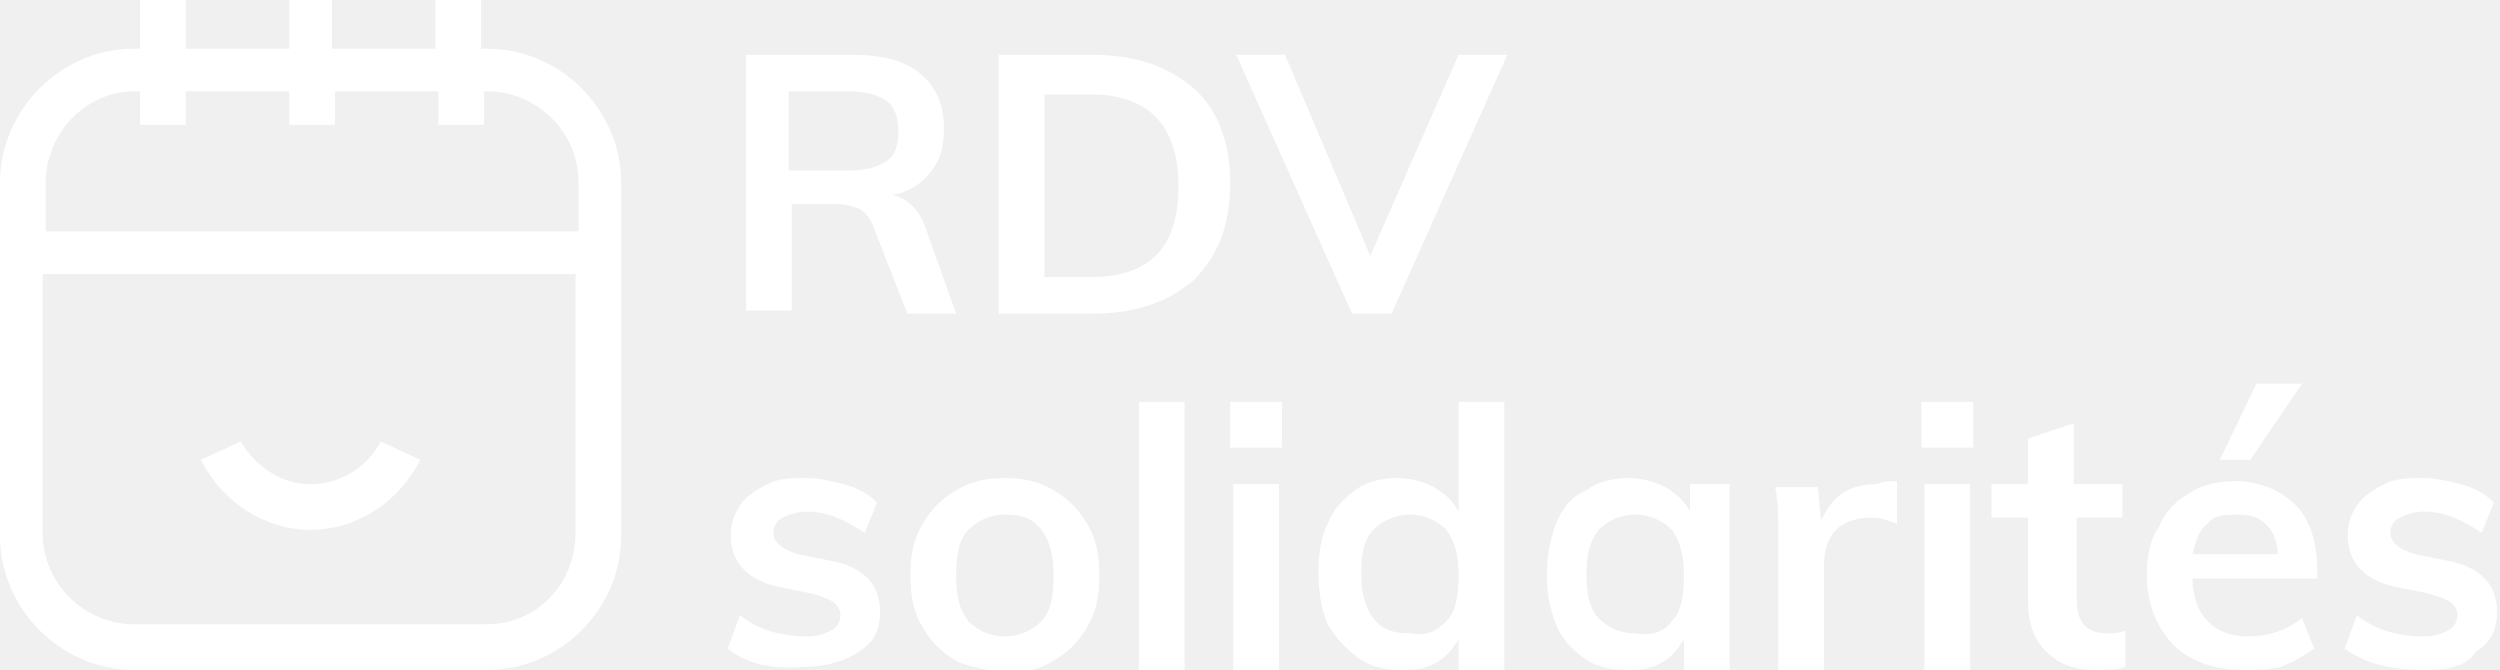
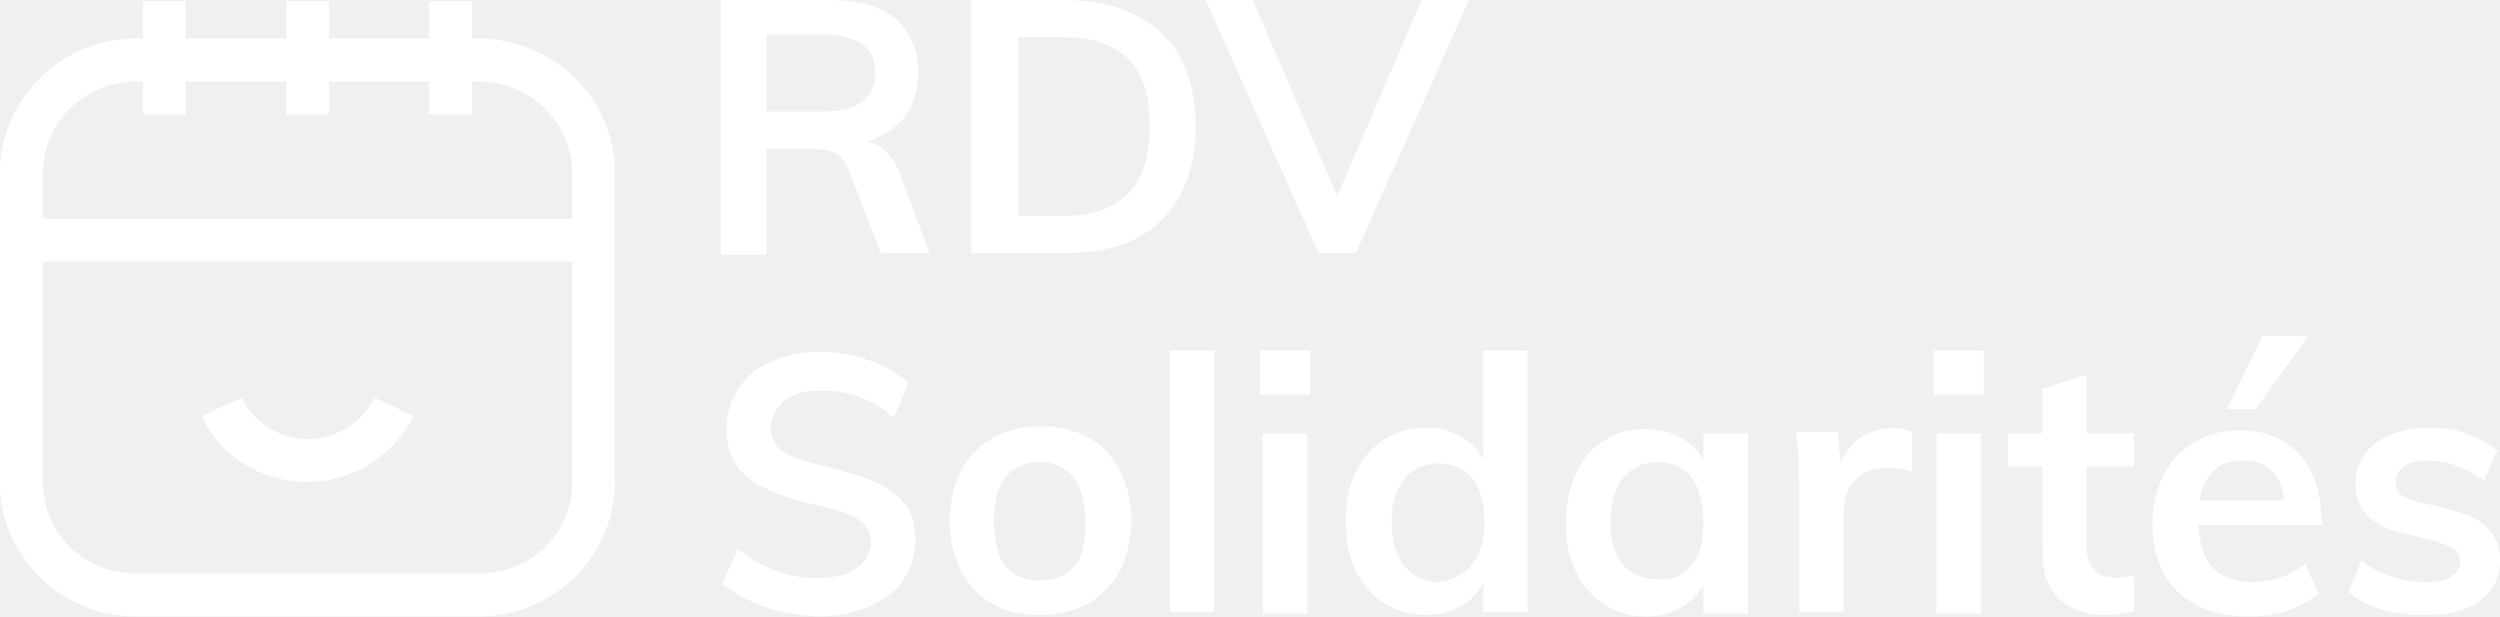
- <svg xmlns="http://www.w3.org/2000/svg" enable-background="new 0 0 82.1 22" viewBox="0 0 82.1 22">
-   <g fill="#fff">
-     <path d="m31.4 10.3h-1.6l-1.1-2.8c-.1-.3-.2-.4-.4-.6-.2-.1-.5-.2-.8-.2h-1.5v3.5h-1.5v-8.4h3.5c1 0 1.7.2 2.2.6s.8 1 .8 1.8c0 .6-.1 1-.4 1.4s-.7.7-1.3.8c.5.1.9.5 1.1 1.1zm-3.6-4.7c.6 0 1-.1 1.3-.3s.4-.5.4-1c0-.4-.1-.8-.4-1s-.7-.3-1.3-.3h-1.9v2.6z" />
-     <path d="m32.8 1.8h3.1c1.4 0 2.5.4 3.3 1.1s1.2 1.8 1.2 3.1c0 1.4-.4 2.4-1.2 3.2-.8.7-1.9 1.1-3.3 1.1h-3.1zm3 7.3c2 0 2.9-1 2.9-3s-1-3-2.9-3h-1.5v6z" />
-     <path d="m47.9 1.8h1.6l-3.8 8.5h-1.3l-3.8-8.5h1.6l2.8 6.6z" />
-     <path d="m23.9 21.3.4-1.1c.6.5 1.4.7 2.2.7.4 0 .6-.1.8-.2s.3-.3.3-.5-.1-.3-.2-.4-.4-.2-.7-.3l-1-.2c-1.1-.2-1.7-.8-1.7-1.7 0-.4.1-.7.3-1s.5-.5.9-.7.8-.2 1.3-.2c.4 0 .8.1 1.2.2s.8.3 1.1.6l-.4 1c-.6-.4-1.2-.7-1.9-.7-.3 0-.6.1-.8.2s-.3.3-.3.5.1.3.2.4.3.2.6.3l1 .2c.6.1 1 .3 1.3.6s.4.7.4 1.1c0 .6-.2 1-.7 1.3-.4.3-1.1.5-1.8.5-1 .1-1.9-.1-2.5-.6z" />
-     <path d="m31.4 21.7c-.5-.3-.8-.6-1.1-1.1s-.4-1-.4-1.7.1-1.2.4-1.7.6-.8 1.1-1.1 1-.4 1.6-.4 1.1.1 1.6.4.8.6 1.1 1.1.4 1 .4 1.7-.1 1.2-.4 1.7-.6.8-1.1 1.1-1 .4-1.6.4c-.6-.1-1.2-.2-1.6-.4zm2.8-1.3c.3-.3.4-.8.4-1.5 0-.6-.1-1.1-.4-1.5s-.7-.5-1.2-.5-.9.2-1.2.5-.4.8-.4 1.5.1 1.1.4 1.5c.3.3.7.5 1.2.5s.9-.2 1.2-.5z" />
-     <path d="m37.4 22v-8.8h1.5v8.8z" />
-     <path d="m40.4 13.2h1.7v1.5h-1.7zm.1 8.8v-6.1h1.5v6.1z" />
-     <path d="m49.4 13.1v8.9h-1.5v-1c-.2.3-.4.6-.8.8s-.7.2-1.1.2c-.5 0-1-.1-1.4-.4s-.7-.6-1-1.1c-.2-.5-.3-1-.3-1.7s.1-1.2.3-1.6c.2-.5.5-.8.9-1.1s.9-.4 1.4-.4c.4 0 .8.1 1.2.3.3.2.6.4.8.8v-3.6h1.5zm-1.9 7.3c.3-.3.4-.8.4-1.5 0-.6-.1-1.1-.4-1.5-.3-.3-.7-.5-1.2-.5s-.9.2-1.2.5-.4.8-.4 1.4.1 1.1.4 1.5.7.5 1.2.5c.6.1.9-.1 1.2-.4z" />
-     <path d="m56.8 15.9v6.1h-1.5v-1c-.2.3-.4.6-.8.8s-.7.2-1.1.2c-.5 0-1-.1-1.4-.4s-.7-.6-.9-1.1-.3-1-.3-1.6.1-1.2.3-1.7.5-.9 1-1.1c.4-.3.9-.4 1.4-.4.4 0 .8.1 1.2.3.3.2.6.4.8.8v-.9zm-1.9 4.5c.3-.3.4-.8.4-1.5 0-.6-.1-1.1-.4-1.5-.3-.3-.7-.5-1.2-.5s-.9.2-1.2.5c-.3.4-.4.8-.4 1.5 0 .6.1 1.1.4 1.4s.7.5 1.2.5c.6.1 1-.1 1.2-.4z" />
-     <path d="m62.3 15.8v1.4c-.3-.1-.5-.2-.8-.2-.5 0-.9.1-1.2.4s-.4.7-.4 1.2v3.4h-1.5v-4.3c0-.6 0-1.2-.1-1.7h1.4l.1 1.1c.2-.4.4-.7.7-.9s.7-.3 1.1-.3c.3-.1.5-.1.7-.1z" />
-     <path d="m63.1 13.2h1.7v1.5h-1.7zm.1 8.8v-6.1h1.5v6.1z" />
-     <path d="m68.2 17v2.7c0 .7.3 1.1 1 1.1.2 0 .4 0 .6-.1v1.2c-.3.1-.6.1-1 .1-.7 0-1.2-.2-1.6-.6s-.6-.9-.6-1.7v-2.7h-1.2v-1.1h1.2v-1.5l1.5-.5v2h1.6v1.1z" />
-     <path d="m76.1 19h-4.1c0 .6.2 1.1.5 1.4s.7.5 1.3.5c.7 0 1.3-.2 1.8-.6l.4 1c-.3.2-.6.4-1.1.6-.4.1-.8.1-1.2.1-1 0-1.8-.3-2.3-.8s-.9-1.3-.9-2.3c0-.6.1-1.2.4-1.6.2-.5.6-.9 1-1.1.4-.3 1-.4 1.5-.4.8 0 1.5.3 2 .8s.7 1.3.7 2.2zm-3.6-1.8c-.3.2-.4.6-.5 1h2.8c0-.5-.2-.8-.4-1s-.5-.3-.9-.3-.8 0-1 .3zm1.4-2.1h-1l1.2-2.5h1.5z" />
-     <path d="m77 21.3.4-1.1c.6.5 1.4.7 2.2.7.4 0 .6-.1.8-.2s.3-.3.3-.5-.1-.3-.2-.4-.4-.2-.7-.3l-1-.2c-1.1-.2-1.7-.8-1.7-1.7 0-.4.1-.7.3-1s.5-.5.9-.7.8-.2 1.3-.2c.4 0 .8.1 1.2.2s.8.3 1.1.6l-.4 1c-.6-.4-1.2-.7-1.9-.7-.3 0-.6.1-.8.2s-.3.3-.3.5.1.3.2.4.3.2.6.3l1 .2c.6.1 1 .3 1.3.6s.4.7.4 1.1c0 .6-.2 1-.7 1.3-.3.5-.9.6-1.7.6-1.1 0-1.9-.2-2.6-.7z" />
-     <path d="m16 1.6h-.2v-1.6h-1.5v1.6h-3.4v-1.6h-1.4v1.6h-3.4v-1.6h-1.5v1.6h-.2c-2.4 0-4.4 2-4.4 4.4v11.6c0 2.4 2 4.4 4.4 4.4h11.6c2.4 0 4.4-2 4.4-4.4v-11.6c0-2.4-2-4.4-4.4-4.4zm-11.6 1.4h.2v1.1h1.5v-1.1h3.4v1.1h1.5v-1.1h3.4v1.1h1.5v-1.1h.1c1.6 0 3 1.3 3 3v1.6h-17.5v-1.6c0-1.6 1.3-3 2.9-3zm11.6 17.5h-11.6c-1.6 0-3-1.3-3-3v-8.5h17.5v8.5c0 1.7-1.3 3-2.9 3z" />
-     <path d="m10.2 15.9c-1 0-1.8-.6-2.3-1.4l-1.3.6c.7 1.4 2.1 2.3 3.6 2.3s2.9-.9 3.6-2.3l-1.3-.6c-.4.8-1.3 1.4-2.3 1.4z" />
+ <svg xmlns="http://www.w3.org/2000/svg" version="1.1" id="Calque_1" x="0px" y="0px" viewBox="0 0 174.8 43.1" enable-background="new 0 0 174.8 43.1" xml:space="preserve">
+   <g>
+     <path fill="#FFFFFF" d="M65,17.7h-3.4l-2.3-5.9c-0.2-0.5-0.5-0.9-0.9-1.1c-0.4-0.2-1-0.3-1.6-0.3h-3.2v7.4h-3.2V0H58   c2,0,3.5,0.4,4.6,1.3c1,0.9,1.6,2.1,1.6,3.8c0,1.2-0.3,2.2-0.9,3c-0.6,0.8-1.5,1.4-2.7,1.8c1,0.2,1.8,0.9,2.3,2.2L65,17.7z    M57.6,7.8c1.2,0,2.1-0.2,2.7-0.7s0.9-1.1,0.9-2c0-0.9-0.3-1.6-0.9-2c-0.6-0.4-1.5-0.7-2.7-0.7h-4v5.4H57.6z" />
+     <path fill="#FFFFFF" d="M67.9,0h6.5c2.9,0,5.2,0.8,6.8,2.3c1.6,1.5,2.4,3.7,2.4,6.5s-0.8,5-2.4,6.6s-3.9,2.3-6.8,2.3h-6.5V0z    M74.3,15.1c4.1,0,6.1-2.1,6.1-6.3s-2-6.2-6.1-6.2h-3.1v12.5H74.3z" />
+     <path fill="#FFFFFF" d="M99.4,0h3.3l-7.9,17.7h-2.6L84.3,0h3.3l5.9,13.7L99.4,0z" />
  </g>
+   <g>
+     <path fill="#FFFFFF" d="M69.4,42.2c-1-0.5-1.7-1.3-2.2-2.3s-0.8-2.1-0.8-3.5c0-1.3,0.3-2.5,0.8-3.5c0.5-1,1.3-1.7,2.2-2.3   c1-0.5,2.1-0.8,3.4-0.8s2.4,0.3,3.3,0.8c1,0.5,1.7,1.3,2.2,2.3c0.5,1,0.8,2.1,0.8,3.5c0,1.3-0.3,2.5-0.8,3.5s-1.3,1.7-2.2,2.3   c-1,0.5-2.1,0.8-3.3,0.8C71.5,43,70.3,42.8,69.4,42.2z M75.1,39.6c0.6-0.7,0.8-1.7,0.8-3.1c0-1.3-0.3-2.4-0.8-3.1   c-0.6-0.7-1.4-1.1-2.4-1.1s-1.9,0.4-2.4,1.1c-0.6,0.7-0.8,1.7-0.8,3.1s0.3,2.4,0.8,3.1c0.6,0.7,1.4,1,2.4,1   C73.8,40.6,74.6,40.2,75.1,39.6z" />
+     <path fill="#FFFFFF" d="M81.8,42.8V24.5h3.1v18.3H81.8z" />
+     <path fill="#FFFFFF" d="M88.1,24.5h3.5v3.1h-3.5V24.5z M88.3,42.8V30.3h3.1v12.6h-3.1V42.8z" />
+     <path fill="#FFFFFF" d="M106.8,24.5v18.3h-3.1v-2c-0.4,0.7-0.9,1.2-1.6,1.6c-0.7,0.4-1.5,0.6-2.4,0.6c-1.1,0-2-0.3-2.9-0.8   c-0.8-0.5-1.5-1.3-2-2.3s-0.7-2.2-0.7-3.5s0.2-2.4,0.7-3.4s1.1-1.7,2-2.3c0.8-0.5,1.8-0.8,2.9-0.8c0.9,0,1.7,0.2,2.4,0.6   c0.7,0.4,1.3,0.9,1.6,1.6v-7.6H106.8z M102.9,39.5c0.6-0.7,0.9-1.7,0.9-3s-0.3-2.3-0.8-3c-0.6-0.7-1.4-1.1-2.4-1.1   s-1.9,0.4-2.4,1.1c-0.6,0.7-0.9,1.7-0.9,3s0.3,2.3,0.9,3.1c0.6,0.7,1.4,1.1,2.4,1.1C101.5,40.6,102.3,40.2,102.9,39.5z" />
+     <path fill="#FFFFFF" d="M122.2,30.3v12.6h-3.1v-2c-0.4,0.7-0.9,1.2-1.6,1.6c-0.7,0.4-1.5,0.6-2.4,0.6c-1.1,0-2.1-0.3-2.9-0.8   s-1.5-1.3-2-2.3s-0.7-2.1-0.7-3.4c0-1.3,0.2-2.4,0.7-3.5c0.5-1.1,1.1-1.8,2-2.3c0.8-0.6,1.8-0.8,2.9-0.8c0.9,0,1.7,0.2,2.4,0.6   c0.7,0.4,1.3,0.9,1.6,1.6v-1.9H122.2z M118.3,39.5c0.6-0.7,0.8-1.7,0.8-3s-0.3-2.3-0.8-3.1c-0.6-0.7-1.4-1.1-2.4-1.1   s-1.8,0.4-2.4,1.1s-0.9,1.8-0.9,3.1s0.3,2.3,0.9,3s1.4,1,2.4,1C117,40.6,117.8,40.2,118.3,39.5z" />
+     <path fill="#FFFFFF" d="M133.7,30.2V33c-0.5-0.2-1.1-0.3-1.6-0.3c-1.1,0-1.9,0.3-2.4,0.9c-0.6,0.6-0.8,1.4-0.8,2.4v6.8h-3.1v-9   c0-1.3-0.1-2.5-0.2-3.6h2.9l0.2,2.2c0.3-0.8,0.8-1.4,1.5-1.9c0.7-0.4,1.5-0.6,2.3-0.6C132.9,30,133.3,30,133.7,30.2z" />
+     <path fill="#FFFFFF" d="M135.2,24.5h3.5v3.1h-3.5V24.5z M135.4,42.8V30.3h3.1v12.6h-3.1V42.8z" />
+     <path fill="#FFFFFF" d="M145.9,32.6v5.6c0,1.5,0.7,2.2,2.1,2.2c0.4,0,0.8-0.1,1.2-0.2v2.5c-0.5,0.2-1.2,0.3-2,0.3   c-1.4,0-2.5-0.4-3.3-1.2s-1.1-1.9-1.1-3.4v-5.8h-2.4v-2.3h2.4v-3.1l3.1-1v4.1h3.3v2.3C149.2,32.6,145.9,32.6,145.9,32.6z" />
+     <path fill="#FFFFFF" d="M162.4,36.7h-8.7c0.1,1.3,0.4,2.3,1,3c0.6,0.6,1.5,1,2.7,1c1.4,0,2.7-0.4,3.8-1.3l0.9,2.1   c-0.6,0.5-1.3,0.9-2.2,1.2s-1.8,0.4-2.7,0.4c-2.1,0-3.7-0.6-4.9-1.7s-1.8-2.8-1.8-4.8c0-1.3,0.3-2.4,0.8-3.4s1.2-1.8,2.2-2.3   c0.9-0.6,2-0.8,3.2-0.8c1.7,0,3.1,0.6,4.1,1.7c1,1.1,1.5,2.7,1.5,4.6L162.4,36.7L162.4,36.7z M154.8,32.9c-0.5,0.5-0.9,1.2-1,2.1   h5.9c-0.1-0.9-0.4-1.7-0.9-2.1c-0.5-0.5-1.1-0.7-2-0.7S155.3,32.4,154.8,32.9z M157.7,28.6h-2l2.5-5.1h3.2L157.7,28.6z" />
+     <path fill="#FFFFFF" d="M164.2,41.4l0.9-2.2c1.3,1,2.9,1.5,4.6,1.5c0.7,0,1.3-0.1,1.7-0.4c0.4-0.2,0.6-0.6,0.6-1s-0.1-0.7-0.4-0.9   c-0.3-0.2-0.8-0.4-1.4-0.6l-2.1-0.5c-2.3-0.5-3.4-1.7-3.4-3.5c0-0.8,0.2-1.4,0.6-2c0.4-0.6,1-1,1.8-1.4c0.8-0.3,1.7-0.5,2.7-0.5   c0.9,0,1.8,0.1,2.6,0.4s1.6,0.7,2.2,1.2l-0.9,2.1c-1.3-0.9-2.6-1.4-3.9-1.4c-0.7,0-1.3,0.1-1.7,0.4s-0.6,0.6-0.6,1.1   c0,0.4,0.1,0.7,0.4,0.9c0.2,0.2,0.7,0.4,1.2,0.5l2.1,0.5c1.2,0.3,2.2,0.7,2.7,1.3c0.6,0.6,0.9,1.4,0.9,2.3c0,1.2-0.5,2.1-1.4,2.8   s-2.2,1-3.8,1C167.3,43,165.5,42.5,164.2,41.4z" />
+     <g>
+       <path fill="#FFFFFF" d="M53.4,42.4c-1.1-0.4-2.1-0.9-2.9-1.6l1.1-2.4c0.8,0.7,1.7,1.1,2.6,1.5s1.9,0.5,3,0.5    c1.2,0,2.1-0.2,2.7-0.7c0.6-0.4,1-1.1,1-1.8c0-0.7-0.3-1.2-0.9-1.6c-0.6-0.4-1.6-0.7-3-1c-2.1-0.5-3.7-1.1-4.7-1.9    c-1-0.8-1.5-1.9-1.5-3.4c0-1.1,0.3-2,0.8-2.8c0.5-0.8,1.3-1.5,2.3-1.9c1-0.5,2.2-0.7,3.5-0.7c1.2,0,2.3,0.2,3.4,0.6    c1.1,0.4,2,0.9,2.7,1.6l-1,2.4c-1.5-1.3-3.2-1.9-5-1.9c-1.1,0-2,0.2-2.6,0.7s-1,1.1-1,2c0,0.7,0.3,1.2,0.9,1.6    c0.6,0.4,1.5,0.7,2.9,1c1.4,0.4,2.6,0.7,3.5,1.1c0.9,0.4,1.6,0.9,2.1,1.6c0.5,0.6,0.7,1.5,0.7,2.4c0,1.1-0.3,2-0.8,2.8    c-0.5,0.8-1.3,1.4-2.4,1.9c-1,0.4-2.2,0.7-3.6,0.7C55.7,43,54.5,42.8,53.4,42.4z" />
+     </g>
+   </g>
+   <path fill="#FFFFFF" d="M33.5,2.7H33V0.1h-3v2.6h-7V0.1h-3v2.6h-7V0.1h-3v2.6H9.5C4.3,2.7,0,6.9,0,12.1v21.7c0,5.1,4.3,9.3,9.5,9.3  h24c5.2,0,9.5-4.2,9.5-9.4V12.1C43,6.9,38.7,2.7,33.5,2.7z M9.5,5.7H10V8h3V5.7h7V8h3V5.7h7V8h3V5.7h0.5c3.6,0,6.5,2.9,6.5,6.4v3.2  H3v-3.2C3,8.6,5.9,5.7,9.5,5.7z M33.5,40.1h-24c-3.6,0-6.5-2.8-6.5-6.4V18.3h37v15.5C40,37.3,37.1,40.1,33.5,40.1z" />
+   <path fill="#FFFFFF" d="M21.5,30.7c-2,0-3.8-1.2-4.6-2.9l-2.8,1.3c1.3,2.8,4.2,4.6,7.4,4.6c3.1,0,6-1.8,7.4-4.6l-2.7-1.3  C25.3,29.6,23.5,30.7,21.5,30.7z" />
</svg>
